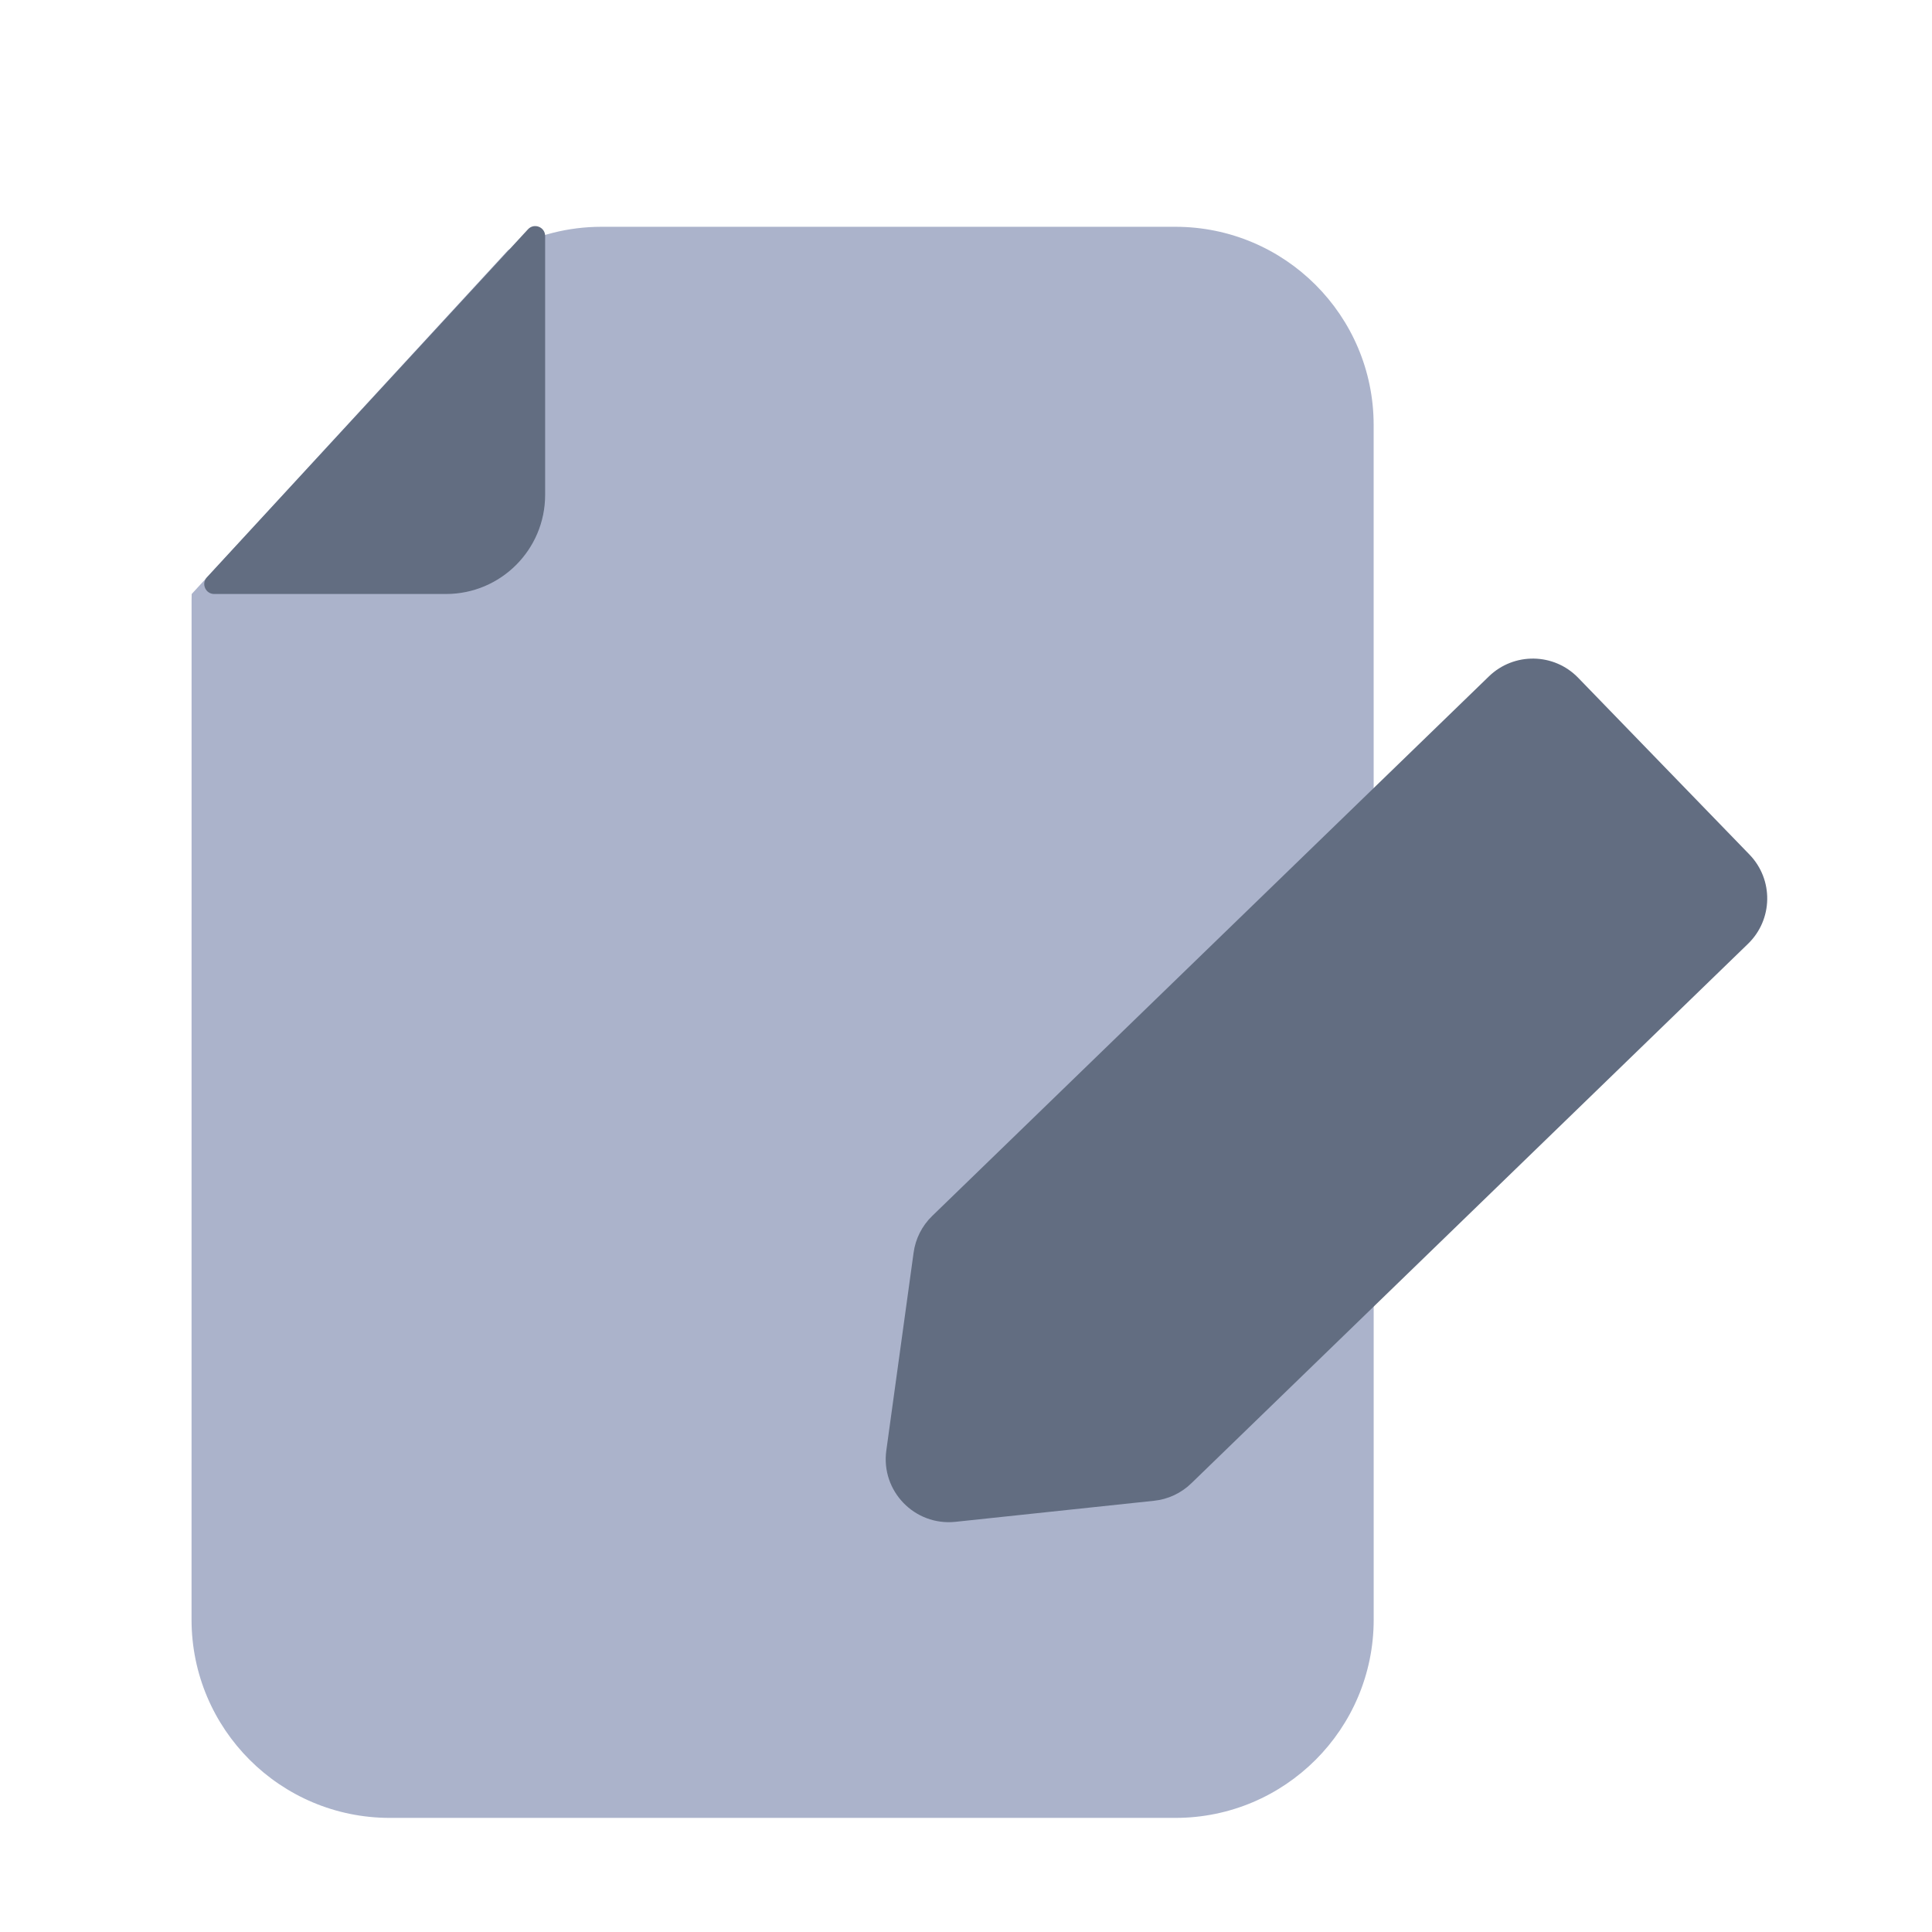
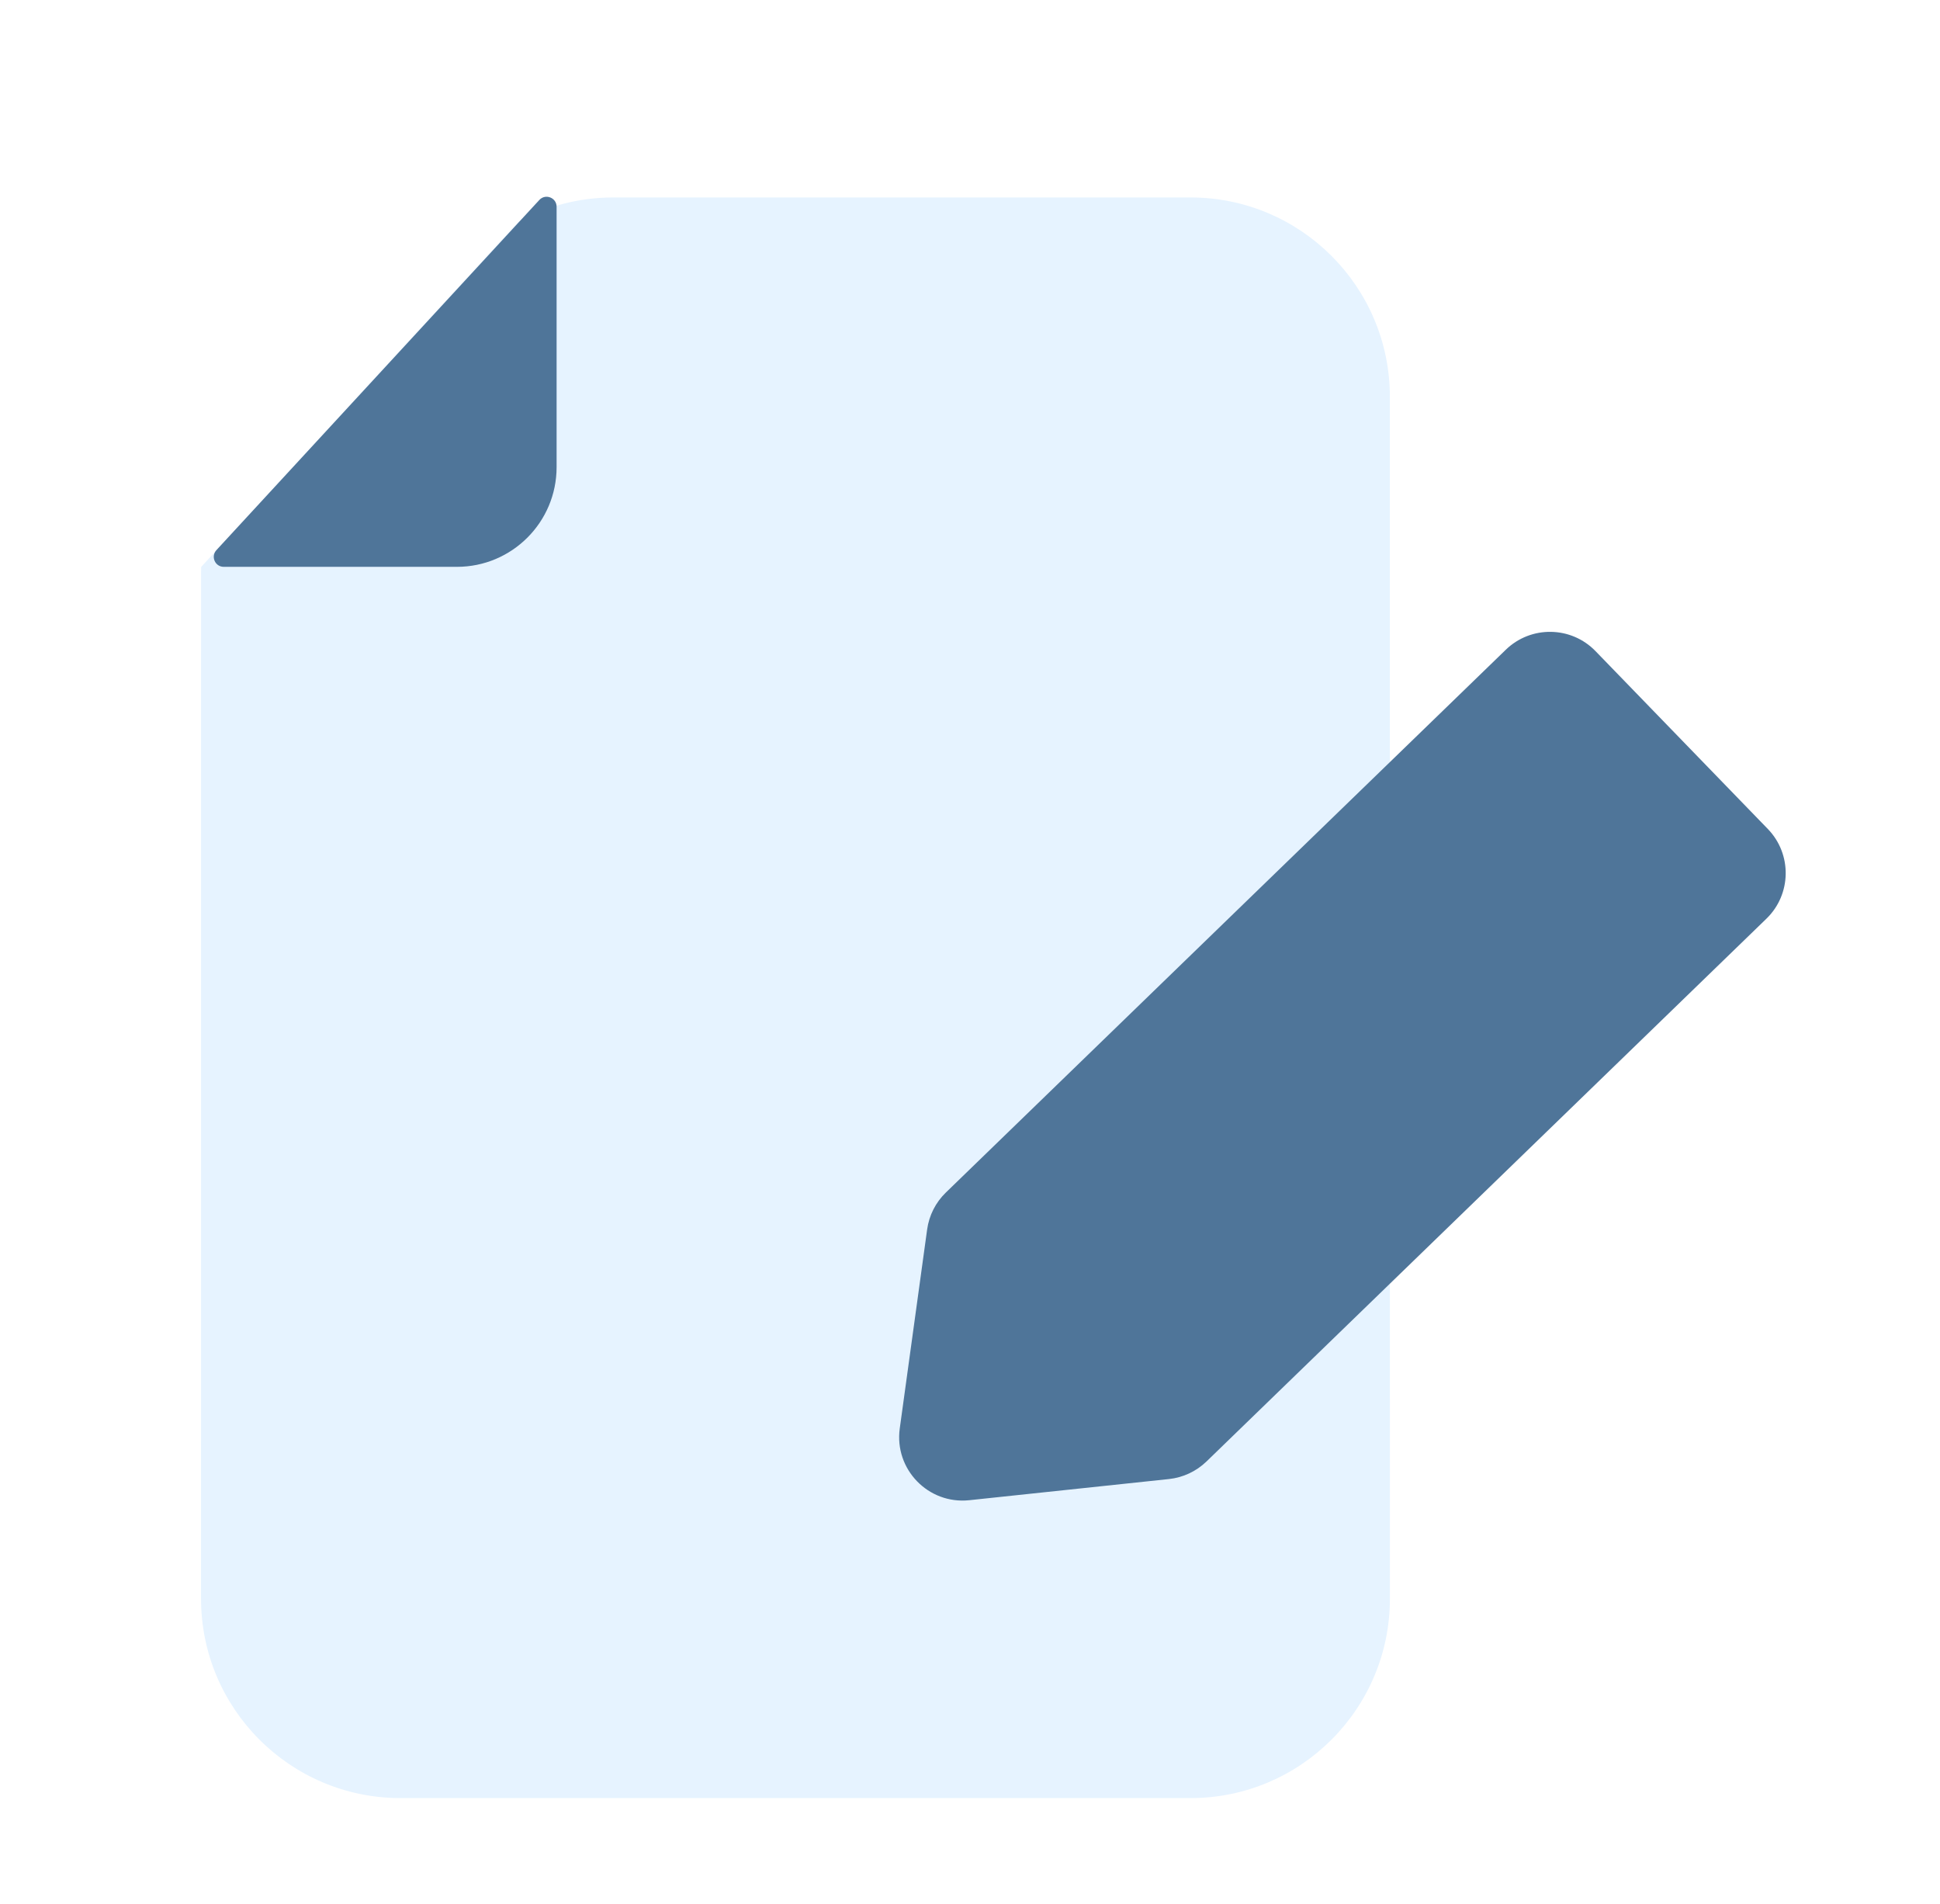
- <svg xmlns="http://www.w3.org/2000/svg" width="49" height="49" viewBox="0 0 49 49" fill="none">
-   <path d="M29.81 5.752C32.587 5.752 34.839 8.003 34.839 10.78L34.84 41.078C34.84 43.855 32.588 46.106 29.811 46.106H9.887C7.11 46.106 4.859 43.855 4.858 41.078L4.859 15.208C4.859 15.16 4.861 15.113 4.862 15.065L12.886 6.344C13.608 5.959 14.419 5.752 15.251 5.752H29.81Z" fill="#ABB3CB" />
-   <path d="M13.826 12.551C13.826 13.94 12.7 15.065 11.312 15.065L5.432 15.065C5.213 15.065 5.099 14.804 5.247 14.643L13.39 5.816C13.545 5.647 13.826 5.757 13.826 5.986L13.826 12.551Z" fill="#626D81" />
-   <path d="M37.763 17.154C38.398 16.54 39.411 16.555 40.026 17.19L44.37 21.673C44.985 22.308 44.969 23.32 44.335 23.936L30.214 37.621C29.957 37.87 29.625 38.026 29.269 38.063L24.233 38.597C23.199 38.706 22.337 37.817 22.479 36.788L23.171 31.771C23.219 31.416 23.385 31.089 23.642 30.84L37.763 17.154Z" fill="#626D81" />
+ <svg xmlns="http://www.w3.org/2000/svg" width="53" height="52" viewBox="0 0 53 52" fill="none">
+   <path d="M32.523 5.393C35.532 5.393 37.971 7.832 37.971 10.84L37.972 43.663C37.972 46.671 35.533 49.111 32.524 49.111H10.94C7.932 49.111 5.492 46.671 5.492 43.663L5.493 15.637C5.493 15.586 5.494 15.535 5.496 15.484L14.19 6.034C14.972 5.617 15.85 5.393 16.751 5.393H32.523Z" fill="#E6F3FF" />
+   <path d="M15.206 12.759C15.206 14.263 13.986 15.482 12.482 15.482L6.113 15.482C5.875 15.482 5.752 15.2 5.913 15.025L14.734 5.462C14.902 5.28 15.206 5.399 15.206 5.647L15.206 12.759Z" fill="#4F7599" />
+   <path d="M41.138 17.746C41.825 17.08 42.923 17.097 43.589 17.784L48.296 22.641C48.962 23.328 48.945 24.426 48.258 25.092L32.96 39.918C32.681 40.187 32.321 40.356 31.936 40.397L26.48 40.975C25.361 41.094 24.427 40.13 24.581 39.015L25.329 33.58C25.382 33.196 25.562 32.841 25.84 32.572L41.138 17.746Z" fill="#4F7599" />
</svg>
